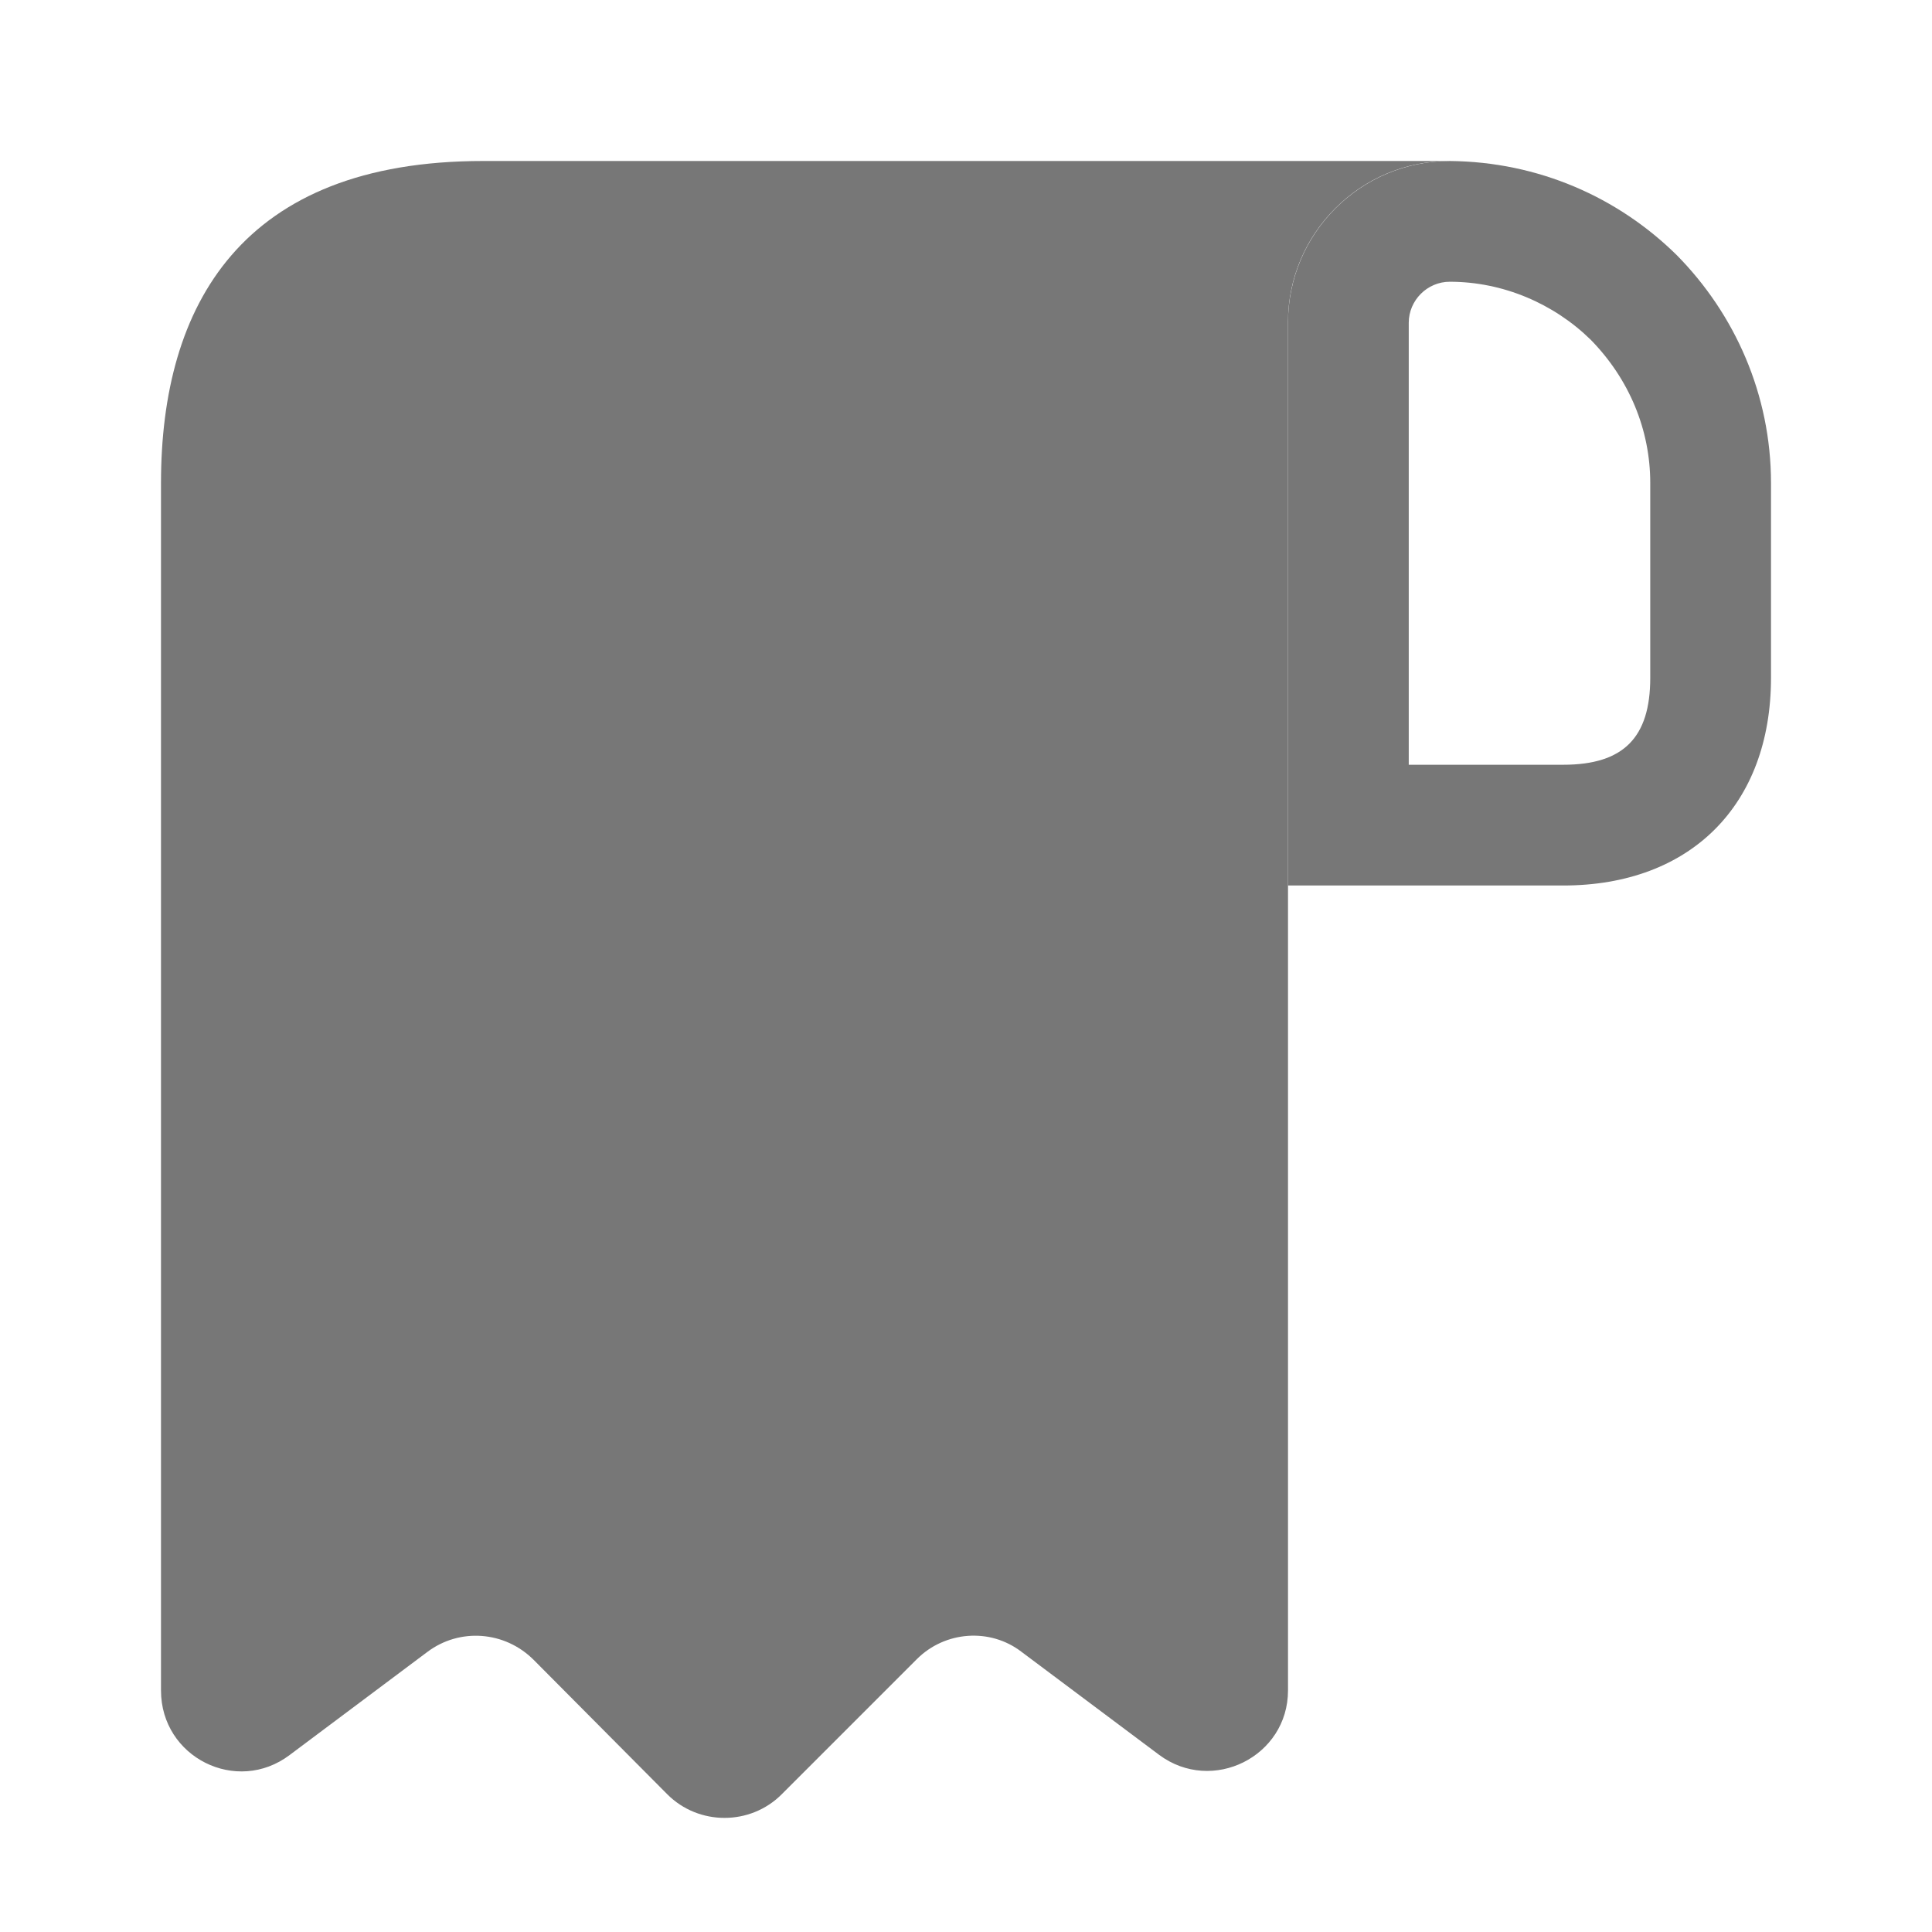
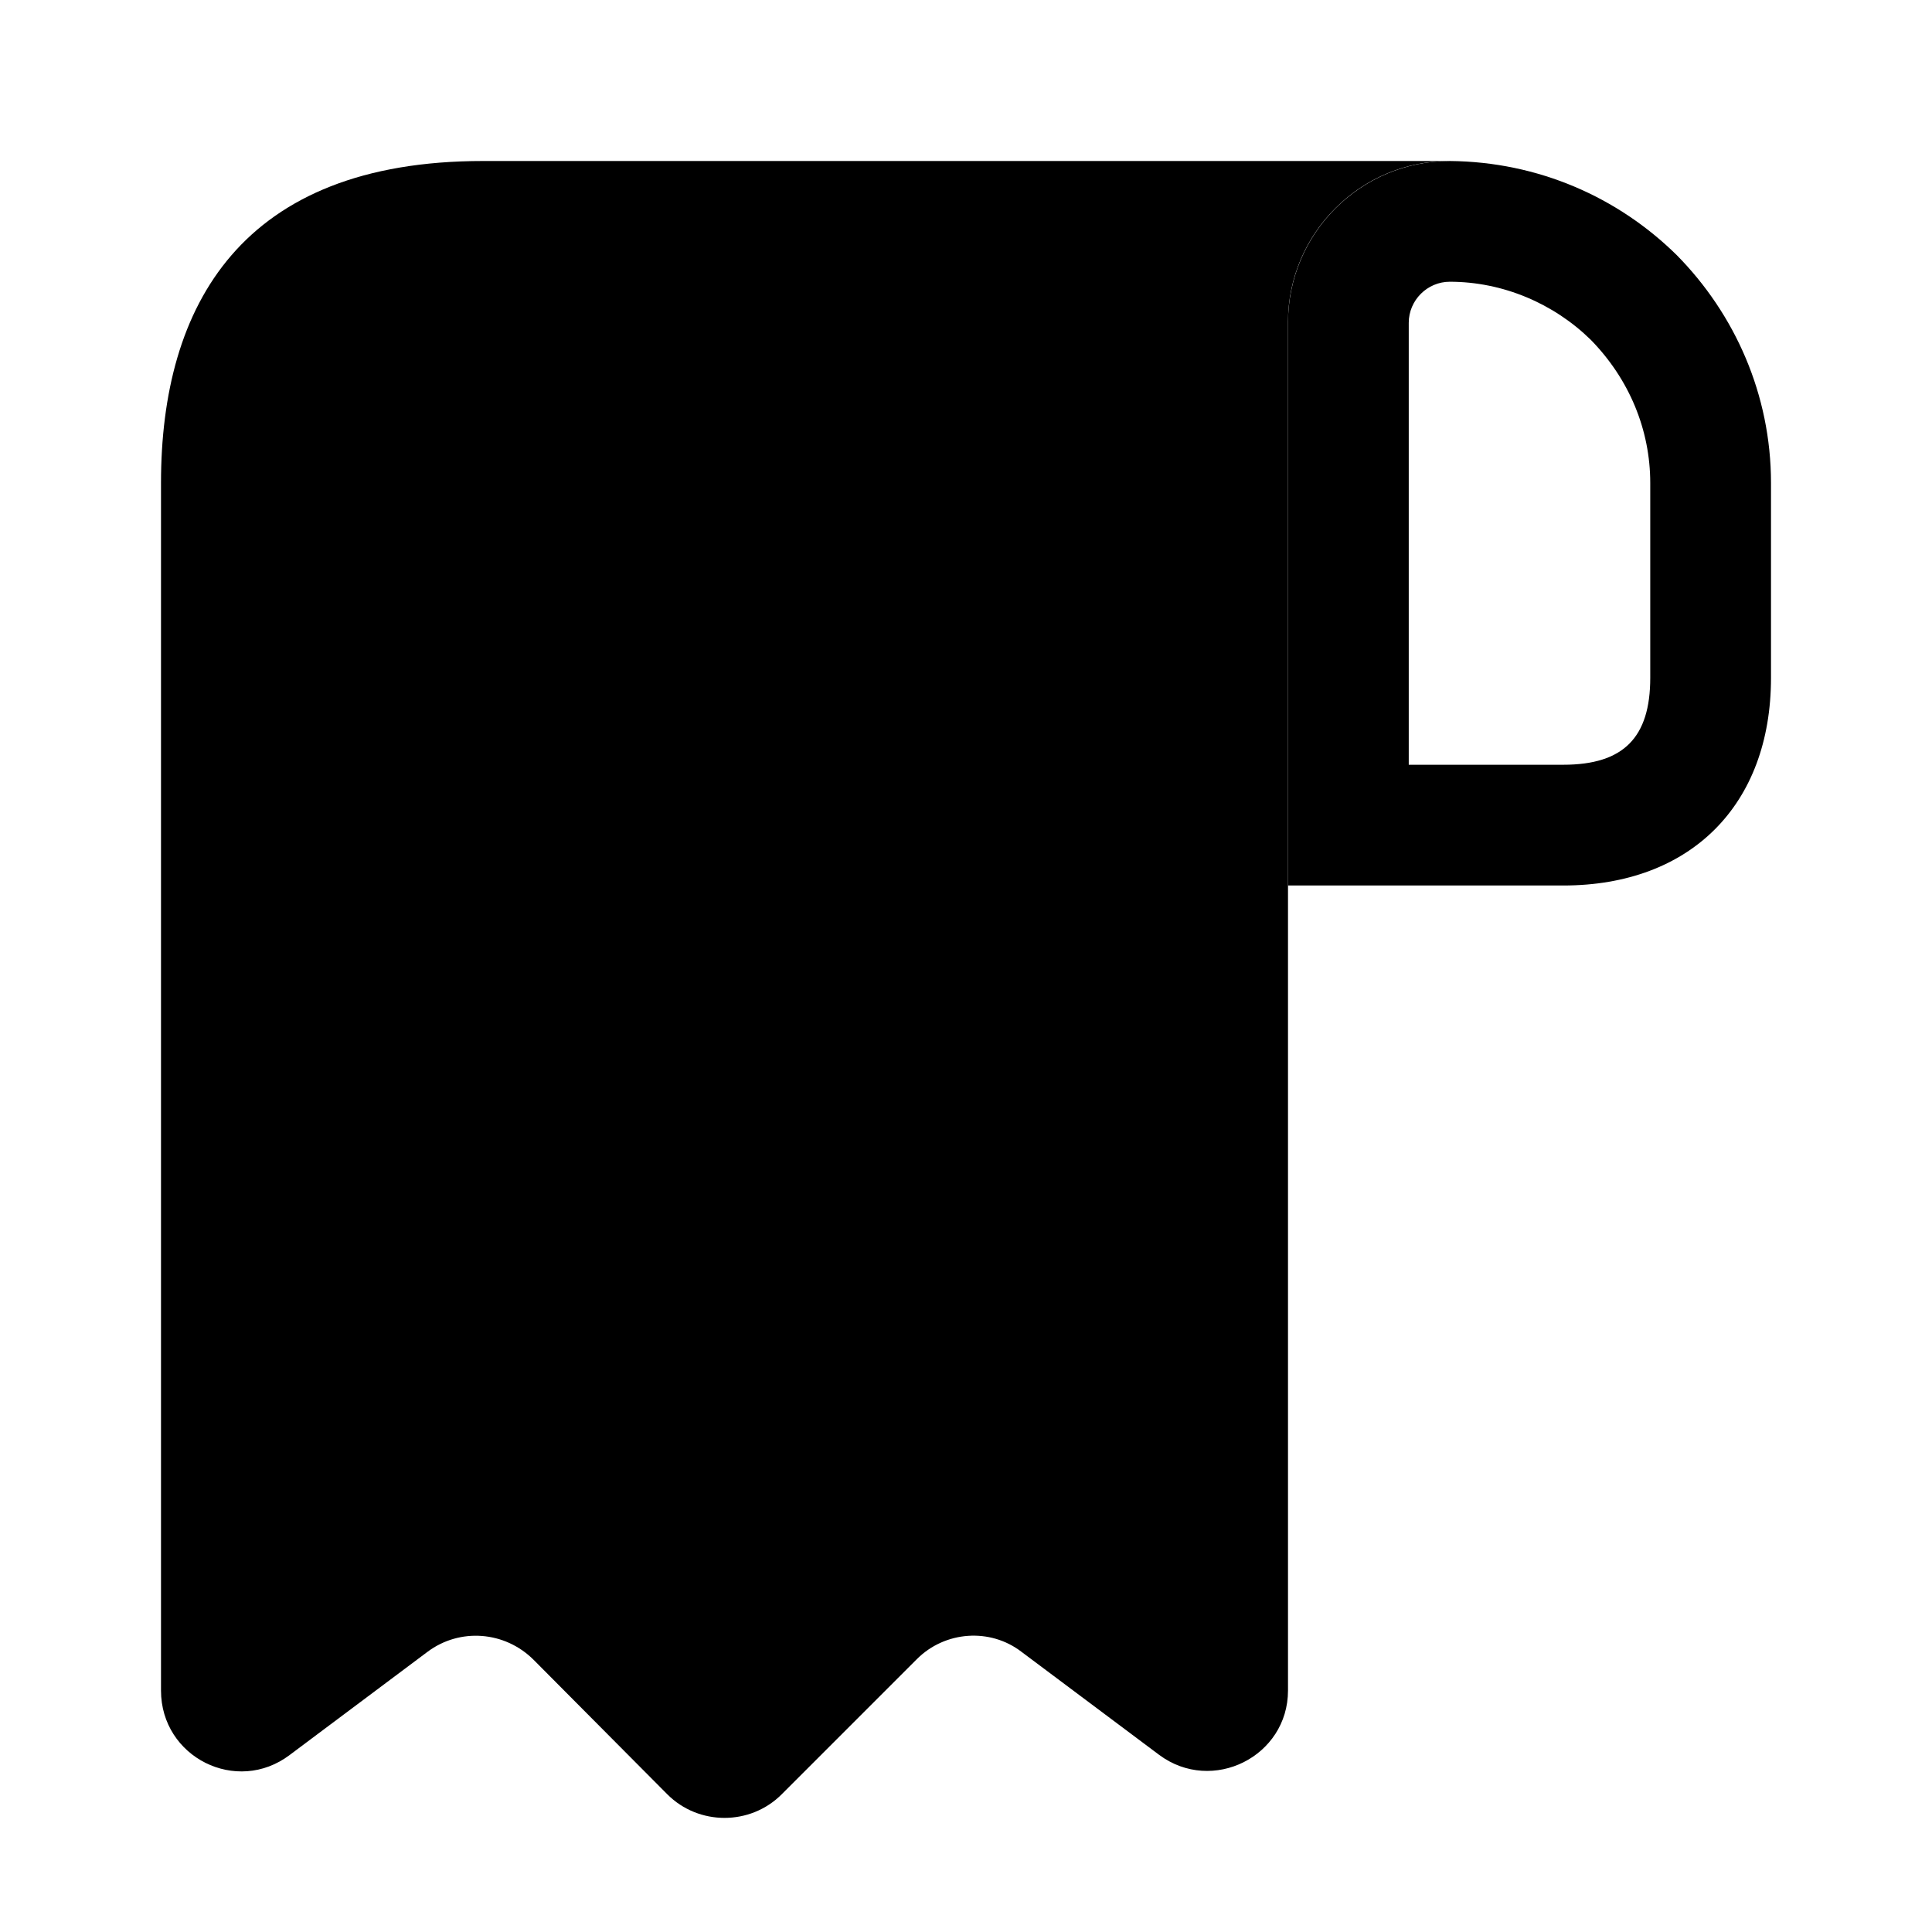
<svg xmlns="http://www.w3.org/2000/svg" width="24" height="24" viewBox="0 0 24 24" fill="none">
-   <path d="M2 7V21C2 21.83 2.94 22.3 3.6 21.8L5.31 20.52C5.71 20.22 6.27 20.26 6.63 20.62L8.29 22.29C8.68 22.68 9.32 22.68 9.71 22.29L11.39 20.61C11.74 20.26 12.3 20.22 12.69 20.52L14.4 21.8C15.06 22.29 16 21.82 16 21V4C16 2.9 16.9 2 18 2H7H6C3 2 2 3.79 2 6V7Z" fill="#777777" />
-   <path d="M18.01 2V3.5C18.67 3.5 19.3 3.77 19.76 4.22C20.24 4.71 20.5 5.34 20.5 6V8.42C20.5 9.16 20.17 9.5 19.42 9.5H17.5V4.01C17.5 3.73 17.73 3.5 18.01 3.5V2ZM18.01 2C16.9 2 16 2.9 16 4.01V11H19.42C21 11 22 10 22 8.42V6C22 4.9 21.55 3.9 20.83 3.17C20.1 2.45 19.11 2.01 18.01 2C18.02 2 18.01 2 18.01 2Z" fill="#777777" />
+   <path d="M2 7V21C2 21.83 2.94 22.3 3.6 21.8L5.31 20.52C5.71 20.22 6.27 20.26 6.63 20.62L8.29 22.29C8.68 22.68 9.32 22.68 9.71 22.29L11.39 20.61C11.74 20.26 12.3 20.22 12.69 20.52L14.4 21.8C15.06 22.29 16 21.82 16 21V4C16 2.9 16.9 2 18 2H7H6C3 2 2 3.79 2 6V7Z" fill="currentColor" />
+   <path d="M18.01 2V3.5C18.67 3.5 19.3 3.77 19.76 4.22C20.24 4.71 20.5 5.34 20.5 6V8.42C20.5 9.16 20.17 9.5 19.42 9.5H17.5V4.01C17.5 3.73 17.73 3.5 18.01 3.5V2ZM18.01 2C16.9 2 16 2.9 16 4.01V11H19.42C21 11 22 10 22 8.42V6C22 4.9 21.55 3.9 20.83 3.17C20.1 2.45 19.11 2.01 18.01 2C18.02 2 18.01 2 18.01 2Z" fill="currentColor" />
</svg>
